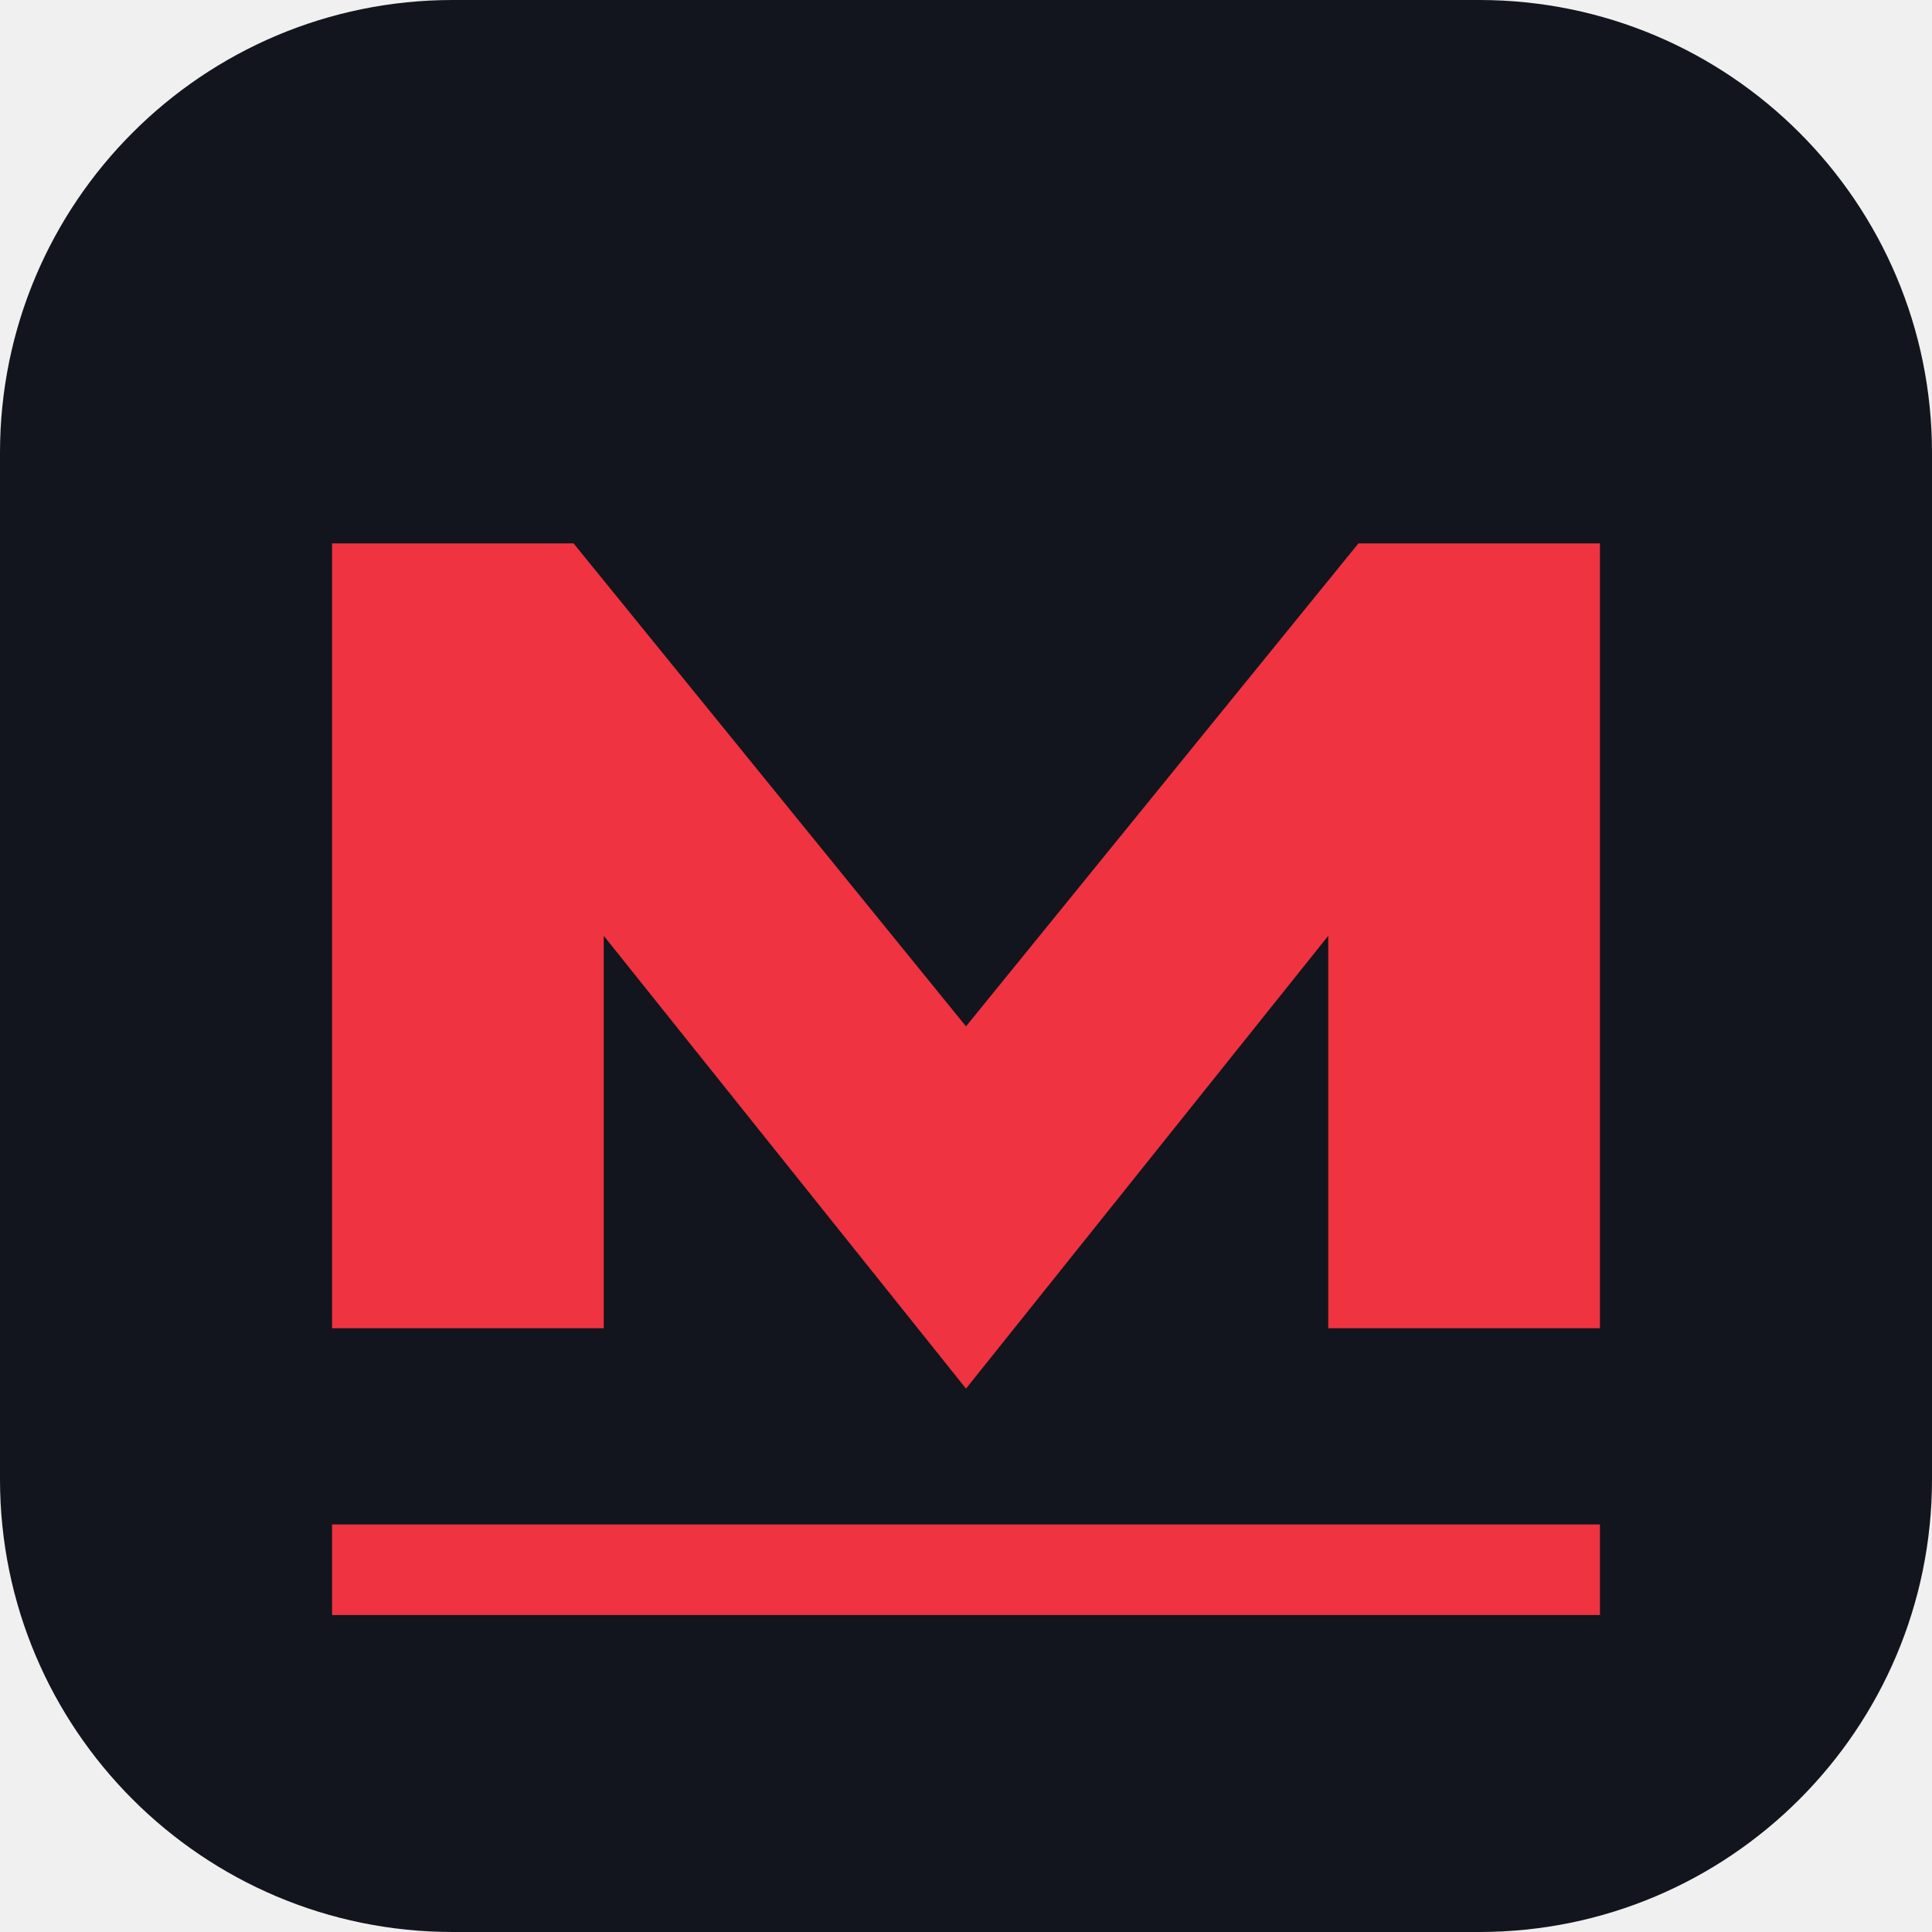
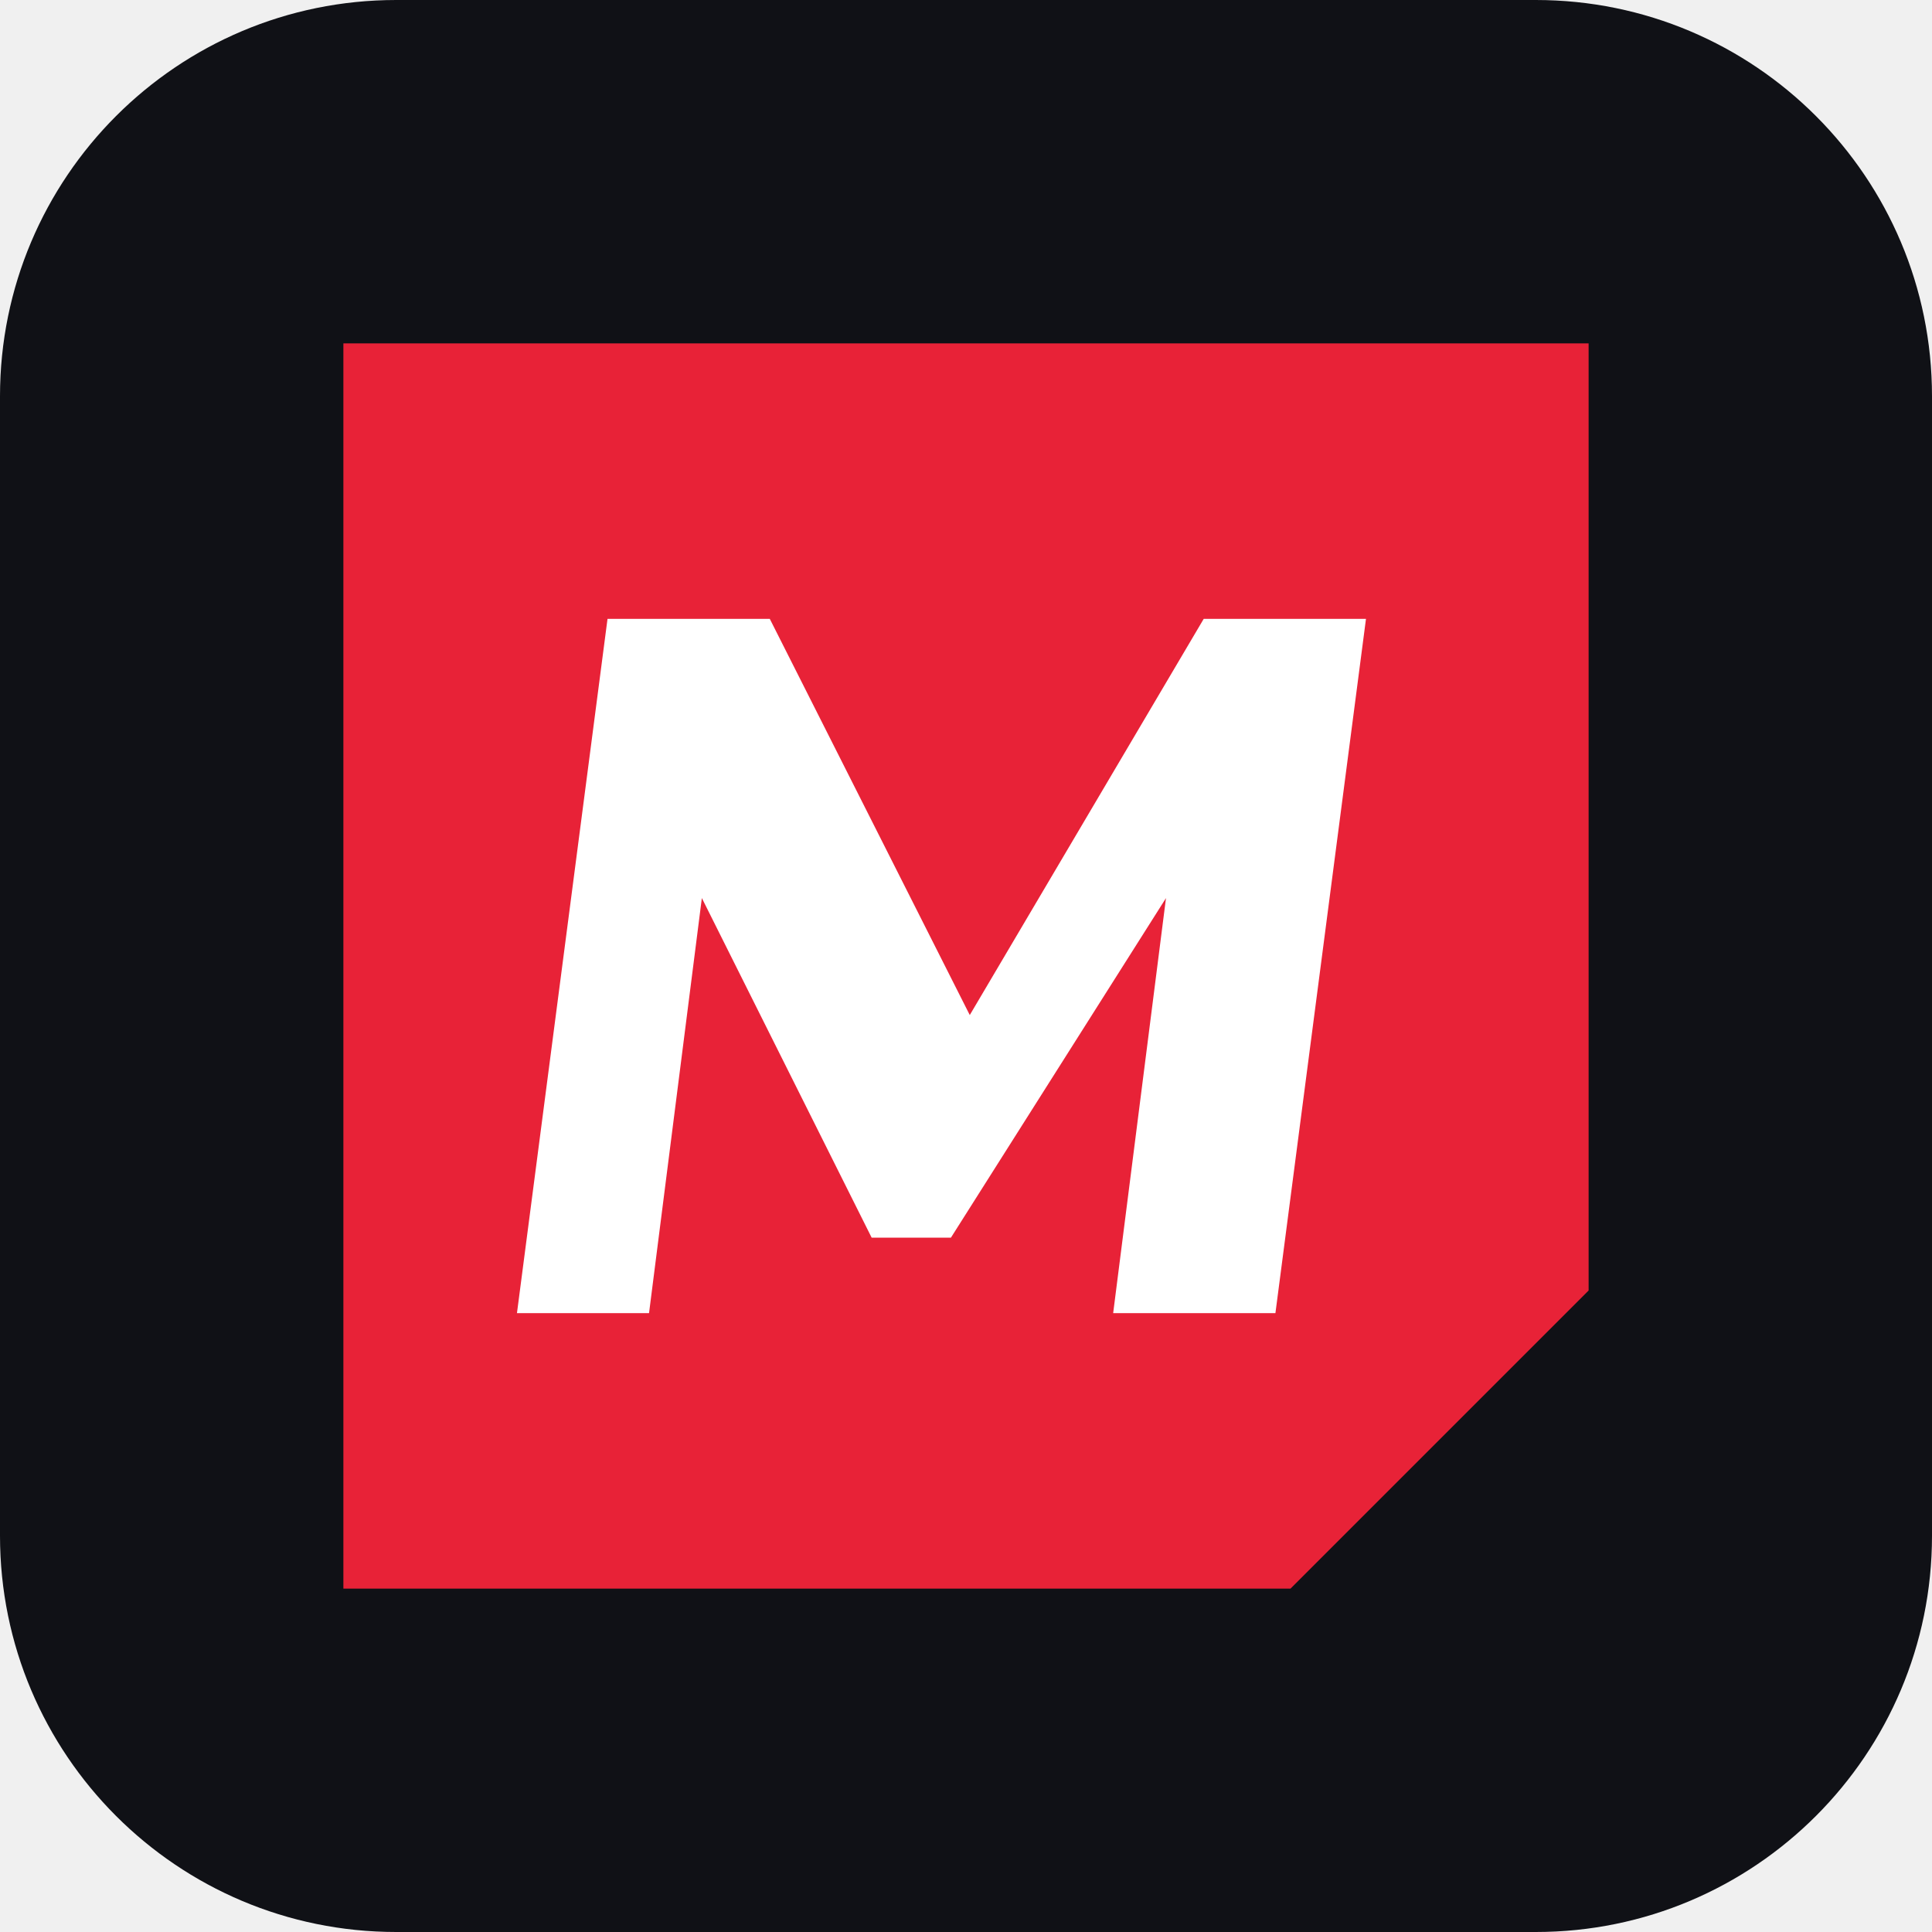
- <svg xmlns="http://www.w3.org/2000/svg" viewBox="0 0 64 64">
-   <rect width="64" height="64" rx="15" fill="#12151d" />
-   <path d="M11 44V18h8l13 16 13-16h8v26h-9V31L32 46 20 31v13Z" fill="#ef3340" />
-   <path d="M11 52h42" stroke="#ef3340" stroke-width="3" />
+ <svg xmlns="http://www.w3.org/2000/svg" viewBox="0 0 512 512">
+   <rect width="512" height="512" rx="105" fill="#101116" />
+   <path d="M91 91H421V342L342 421H91Z" fill="#e82237" />
+   <path d="M137 348l24-184h43l53 105 62-105h43l-24 184h-43l14-110-57 90h-21l-45-90-14 110z" fill="#fff" />
</svg>
